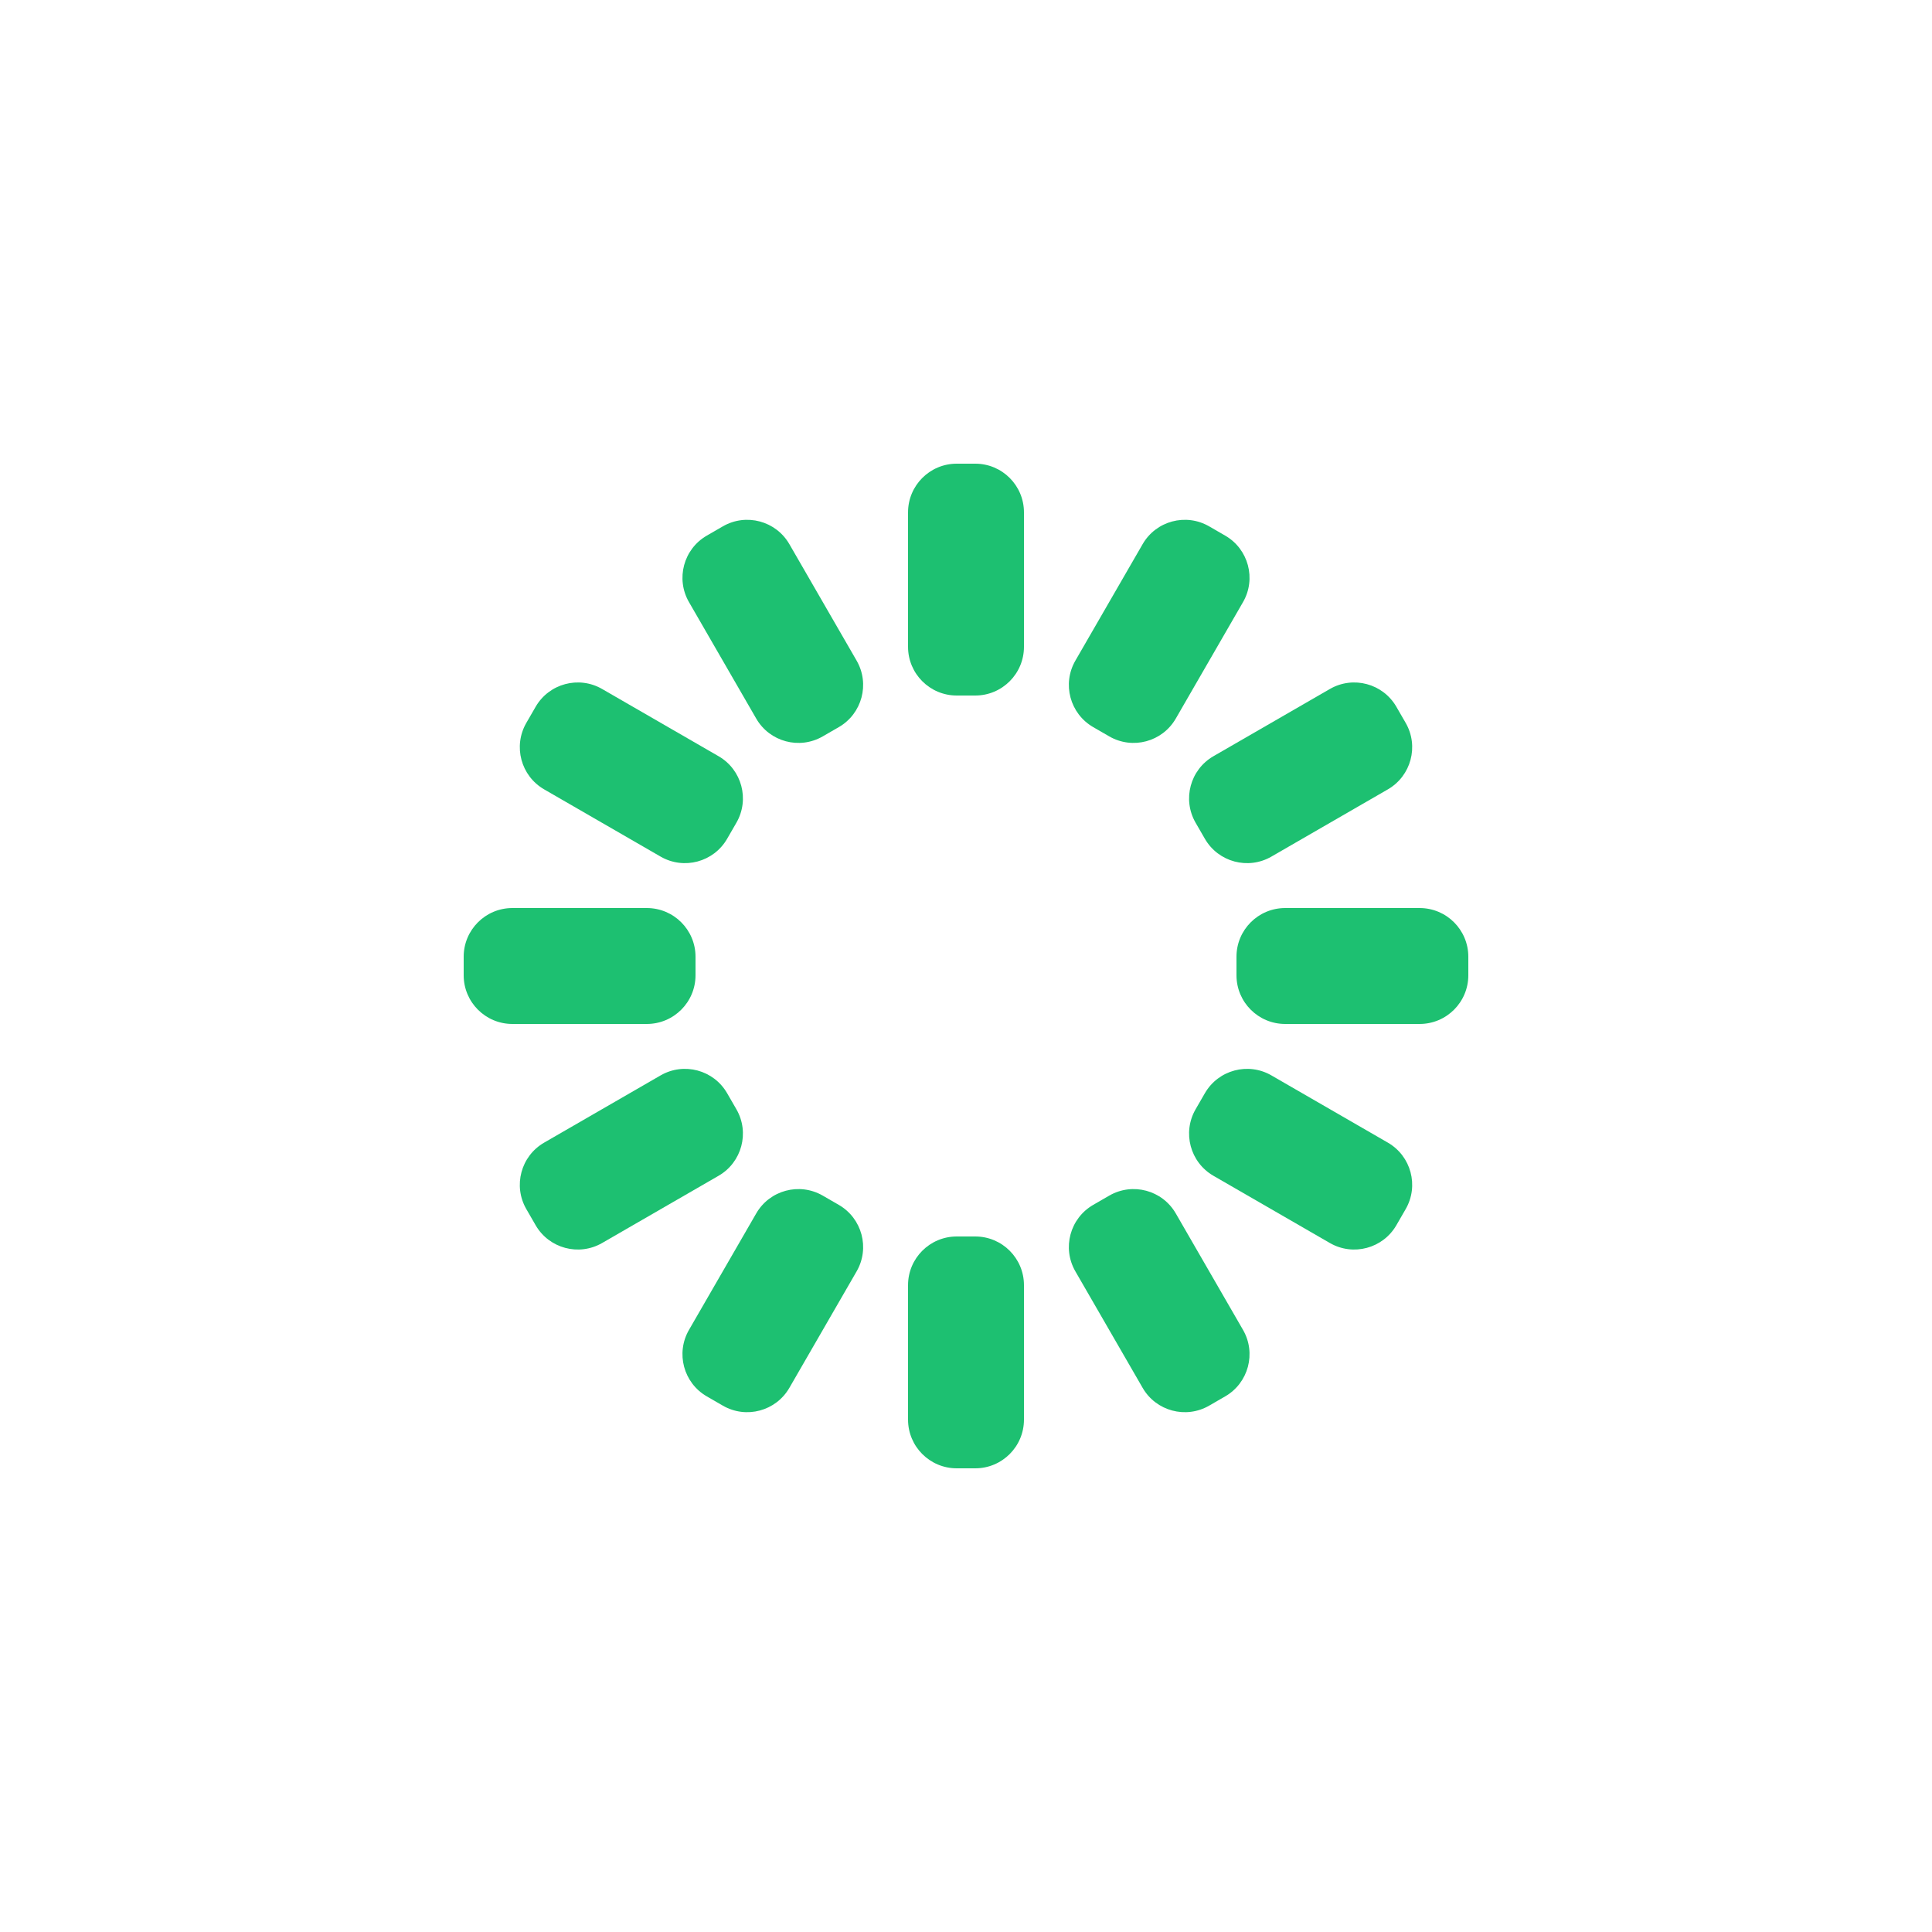
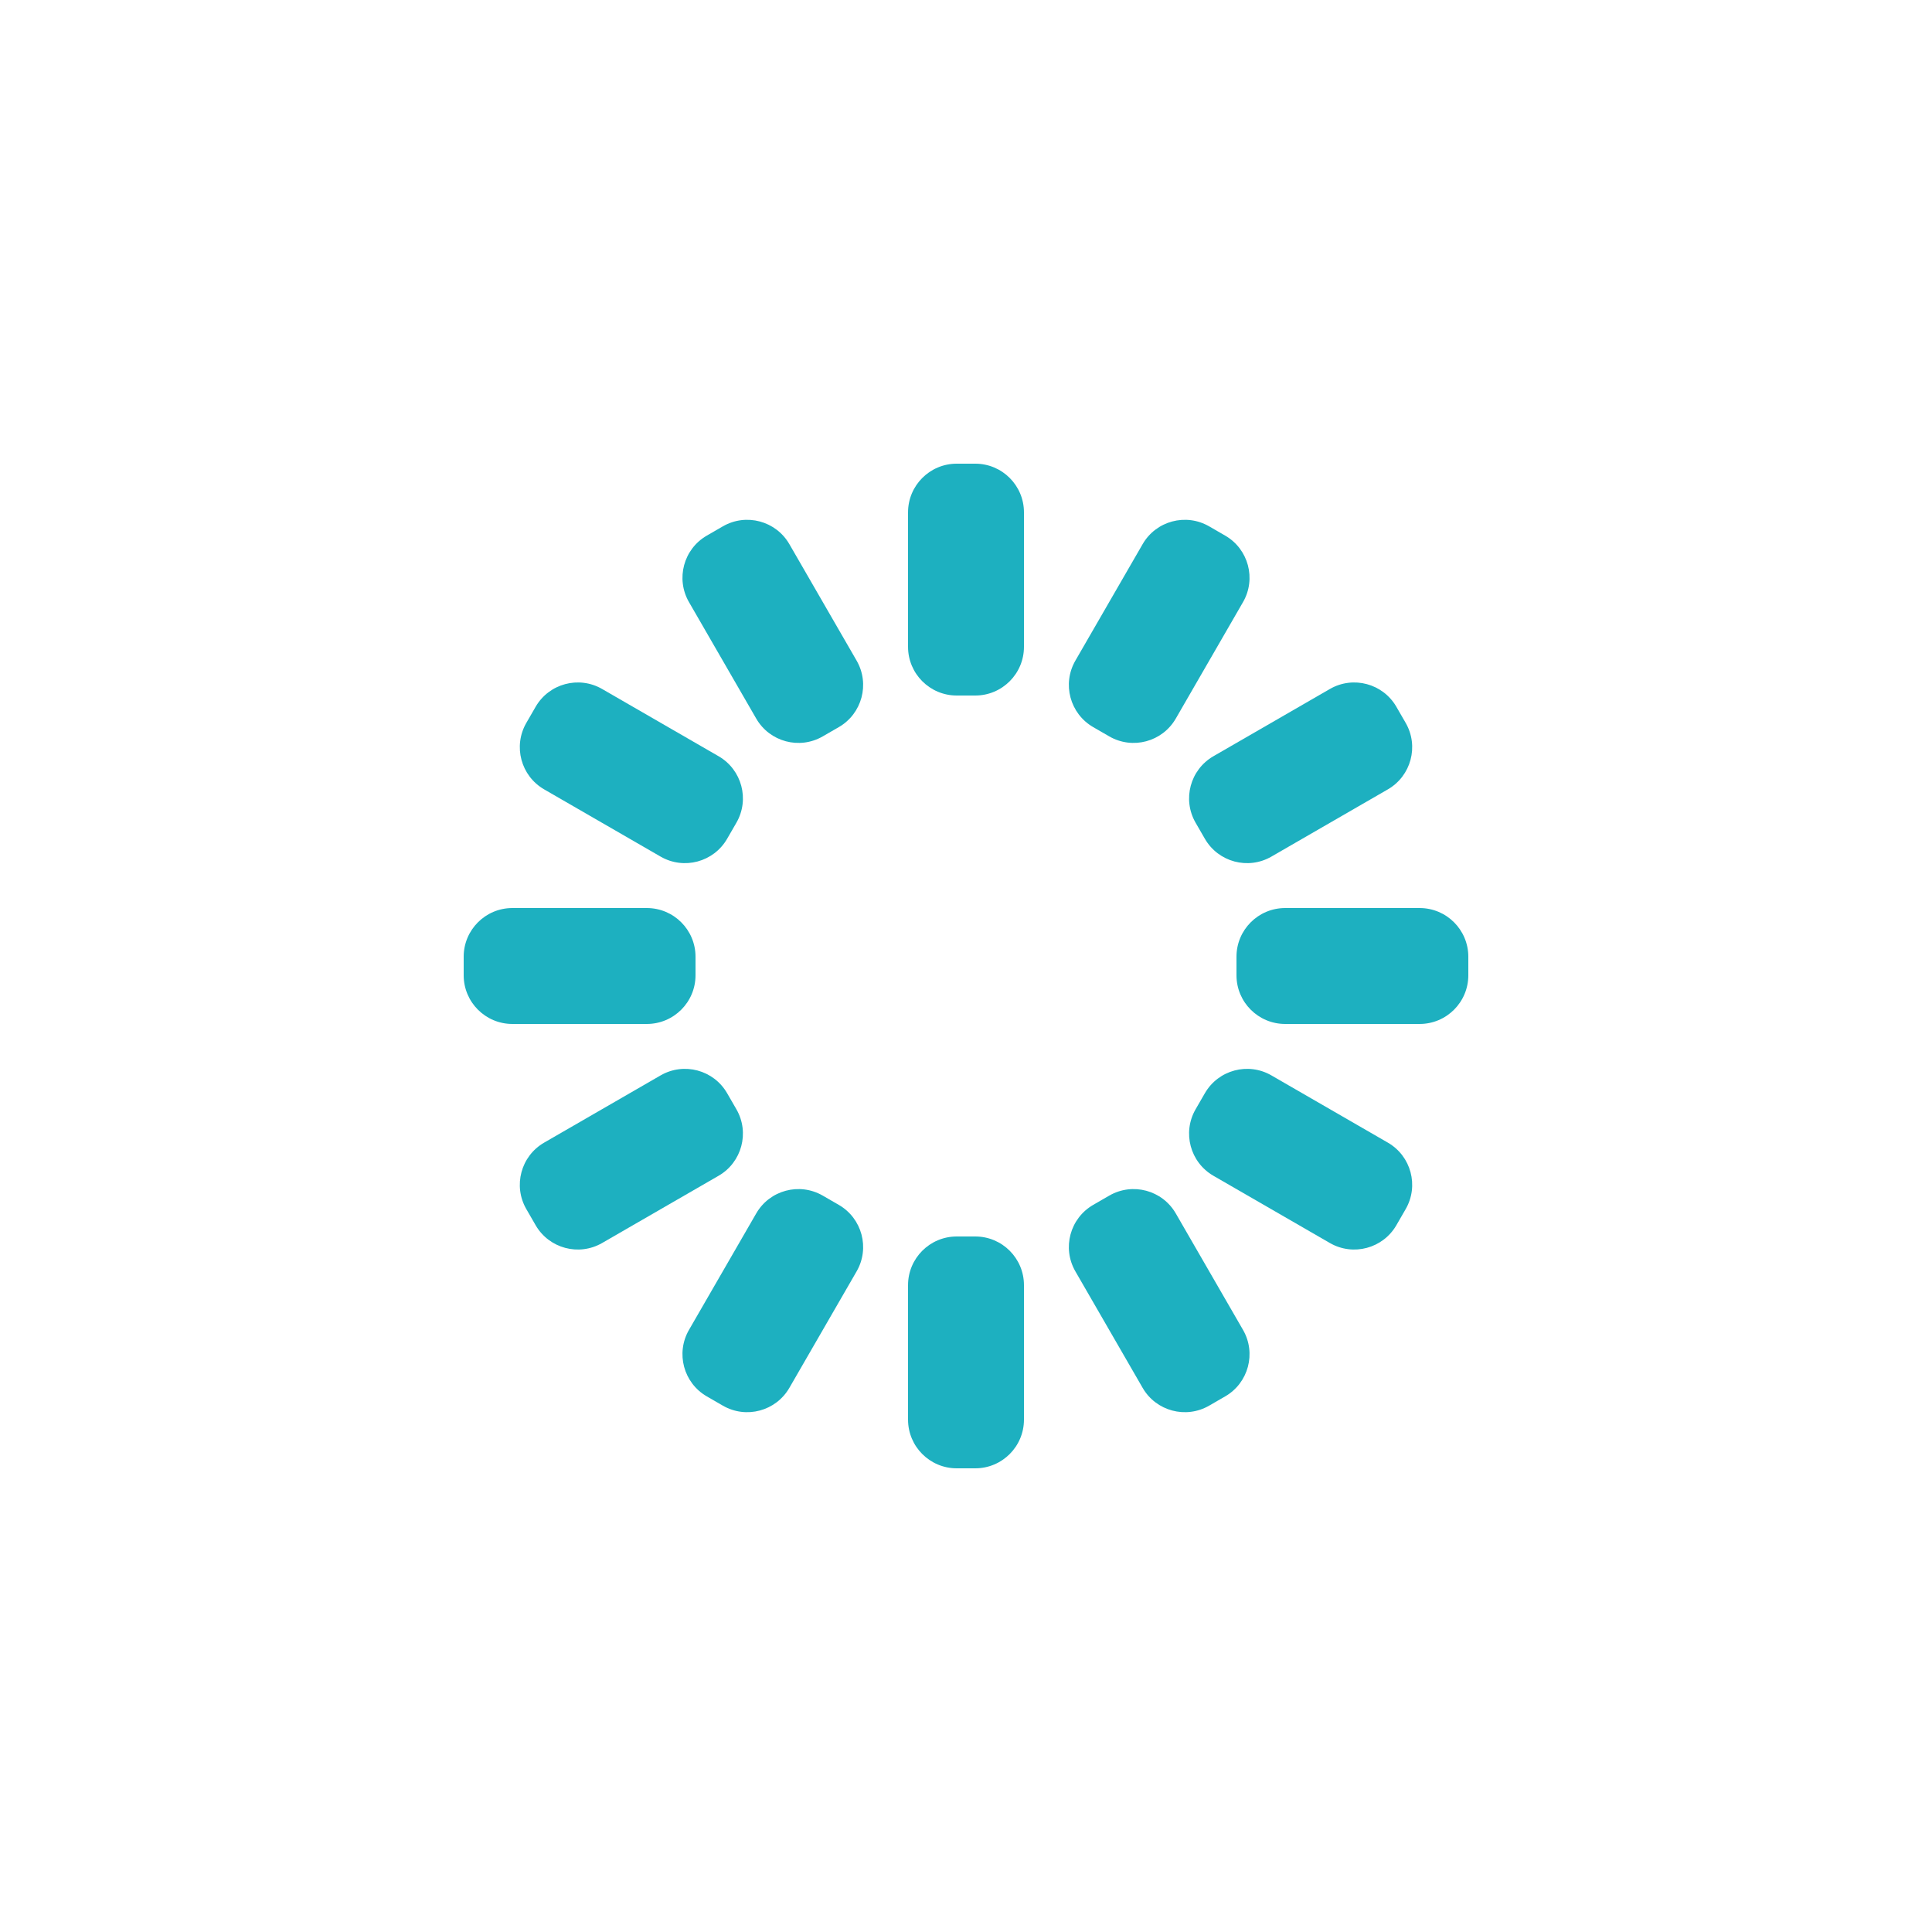
<svg xmlns="http://www.w3.org/2000/svg" style="margin:auto;background:transparent;display:block;" width="200px" height="200px" viewBox="0 0 100 100" preserveAspectRatio="xMidYMid">
  <g transform="rotate(0 50 50)">
-     <rect x="47" y="24" rx="2.52" ry="2.52" width="6" height="12" fill="#1dc071">
+     <rect x="47" y="24" rx="2.52" ry="2.52" width="6" height="12" fill="#1db0c0">
      <animate attributeName="opacity" values="1;0" keyTimes="0;1" dur="1s" begin="-0.917s" repeatCount="indefinite" />
    </rect>
  </g>
  <g transform="rotate(30 50 50)">
-     <rect x="47" y="24" rx="2.52" ry="2.52" width="6" height="12" fill="#1dc071">
+     <rect x="47" y="24" rx="2.52" ry="2.52" width="6" height="12" fill="#1db0c0">
      <animate attributeName="opacity" values="1;0" keyTimes="0;1" dur="1s" begin="-0.833s" repeatCount="indefinite" />
    </rect>
  </g>
  <g transform="rotate(60 50 50)">
-     <rect x="47" y="24" rx="2.52" ry="2.52" width="6" height="12" fill="#1dc071">
+     <rect x="47" y="24" rx="2.52" ry="2.52" width="6" height="12" fill="#1db0c0">
      <animate attributeName="opacity" values="1;0" keyTimes="0;1" dur="1s" begin="-0.75s" repeatCount="indefinite" />
    </rect>
  </g>
  <g transform="rotate(90 50 50)">
-     <rect x="47" y="24" rx="2.52" ry="2.52" width="6" height="12" fill="#1dc071">
+     <rect x="47" y="24" rx="2.52" ry="2.52" width="6" height="12" fill="#1db0c0">
      <animate attributeName="opacity" values="1;0" keyTimes="0;1" dur="1s" begin="-0.667s" repeatCount="indefinite" />
    </rect>
  </g>
  <g transform="rotate(120 50 50)">
-     <rect x="47" y="24" rx="2.52" ry="2.52" width="6" height="12" fill="#1dc071">
+     <rect x="47" y="24" rx="2.52" ry="2.52" width="6" height="12" fill="#1db0c0">
      <animate attributeName="opacity" values="1;0" keyTimes="0;1" dur="1s" begin="-0.583s" repeatCount="indefinite" />
    </rect>
  </g>
  <g transform="rotate(150 50 50)">
-     <rect x="47" y="24" rx="2.52" ry="2.52" width="6" height="12" fill="#1dc071">
+     <rect x="47" y="24" rx="2.52" ry="2.52" width="6" height="12" fill="#1db0c0">
      <animate attributeName="opacity" values="1;0" keyTimes="0;1" dur="1s" begin="-0.5s" repeatCount="indefinite" />
    </rect>
  </g>
  <g transform="rotate(180 50 50)">
-     <rect x="47" y="24" rx="2.52" ry="2.52" width="6" height="12" fill="#1dc071">
+     <rect x="47" y="24" rx="2.52" ry="2.52" width="6" height="12" fill="#1db0c0">
      <animate attributeName="opacity" values="1;0" keyTimes="0;1" dur="1s" begin="-0.417s" repeatCount="indefinite" />
    </rect>
  </g>
  <g transform="rotate(210 50 50)">
-     <rect x="47" y="24" rx="2.52" ry="2.52" width="6" height="12" fill="#1dc071">
+     <rect x="47" y="24" rx="2.52" ry="2.52" width="6" height="12" fill="#1db0c0">
      <animate attributeName="opacity" values="1;0" keyTimes="0;1" dur="1s" begin="-0.333s" repeatCount="indefinite" />
    </rect>
  </g>
  <g transform="rotate(240 50 50)">
-     <rect x="47" y="24" rx="2.52" ry="2.52" width="6" height="12" fill="#1dc071">
+     <rect x="47" y="24" rx="2.52" ry="2.52" width="6" height="12" fill="#1db0c0">
      <animate attributeName="opacity" values="1;0" keyTimes="0;1" dur="1s" begin="-0.25s" repeatCount="indefinite" />
    </rect>
  </g>
  <g transform="rotate(270 50 50)">
-     <rect x="47" y="24" rx="2.52" ry="2.52" width="6" height="12" fill="#1dc071">
+     <rect x="47" y="24" rx="2.52" ry="2.52" width="6" height="12" fill="#1db0c0">
      <animate attributeName="opacity" values="1;0" keyTimes="0;1" dur="1s" begin="-0.167s" repeatCount="indefinite" />
    </rect>
  </g>
  <g transform="rotate(300 50 50)">
-     <rect x="47" y="24" rx="2.52" ry="2.52" width="6" height="12" fill="#1dc071">
+     <rect x="47" y="24" rx="2.52" ry="2.52" width="6" height="12" fill="#1db0c0">
      <animate attributeName="opacity" values="1;0" keyTimes="0;1" dur="1s" begin="-0.083s" repeatCount="indefinite" />
    </rect>
  </g>
  <g transform="rotate(330 50 50)">
-     <rect x="47" y="24" rx="2.52" ry="2.52" width="6" height="12" fill="#1dc071">
+     <rect x="47" y="24" rx="2.52" ry="2.52" width="6" height="12" fill="#1db0c0">
      <animate attributeName="opacity" values="1;0" keyTimes="0;1" dur="1s" begin="0s" repeatCount="indefinite" />
    </rect>
  </g>
</svg>
